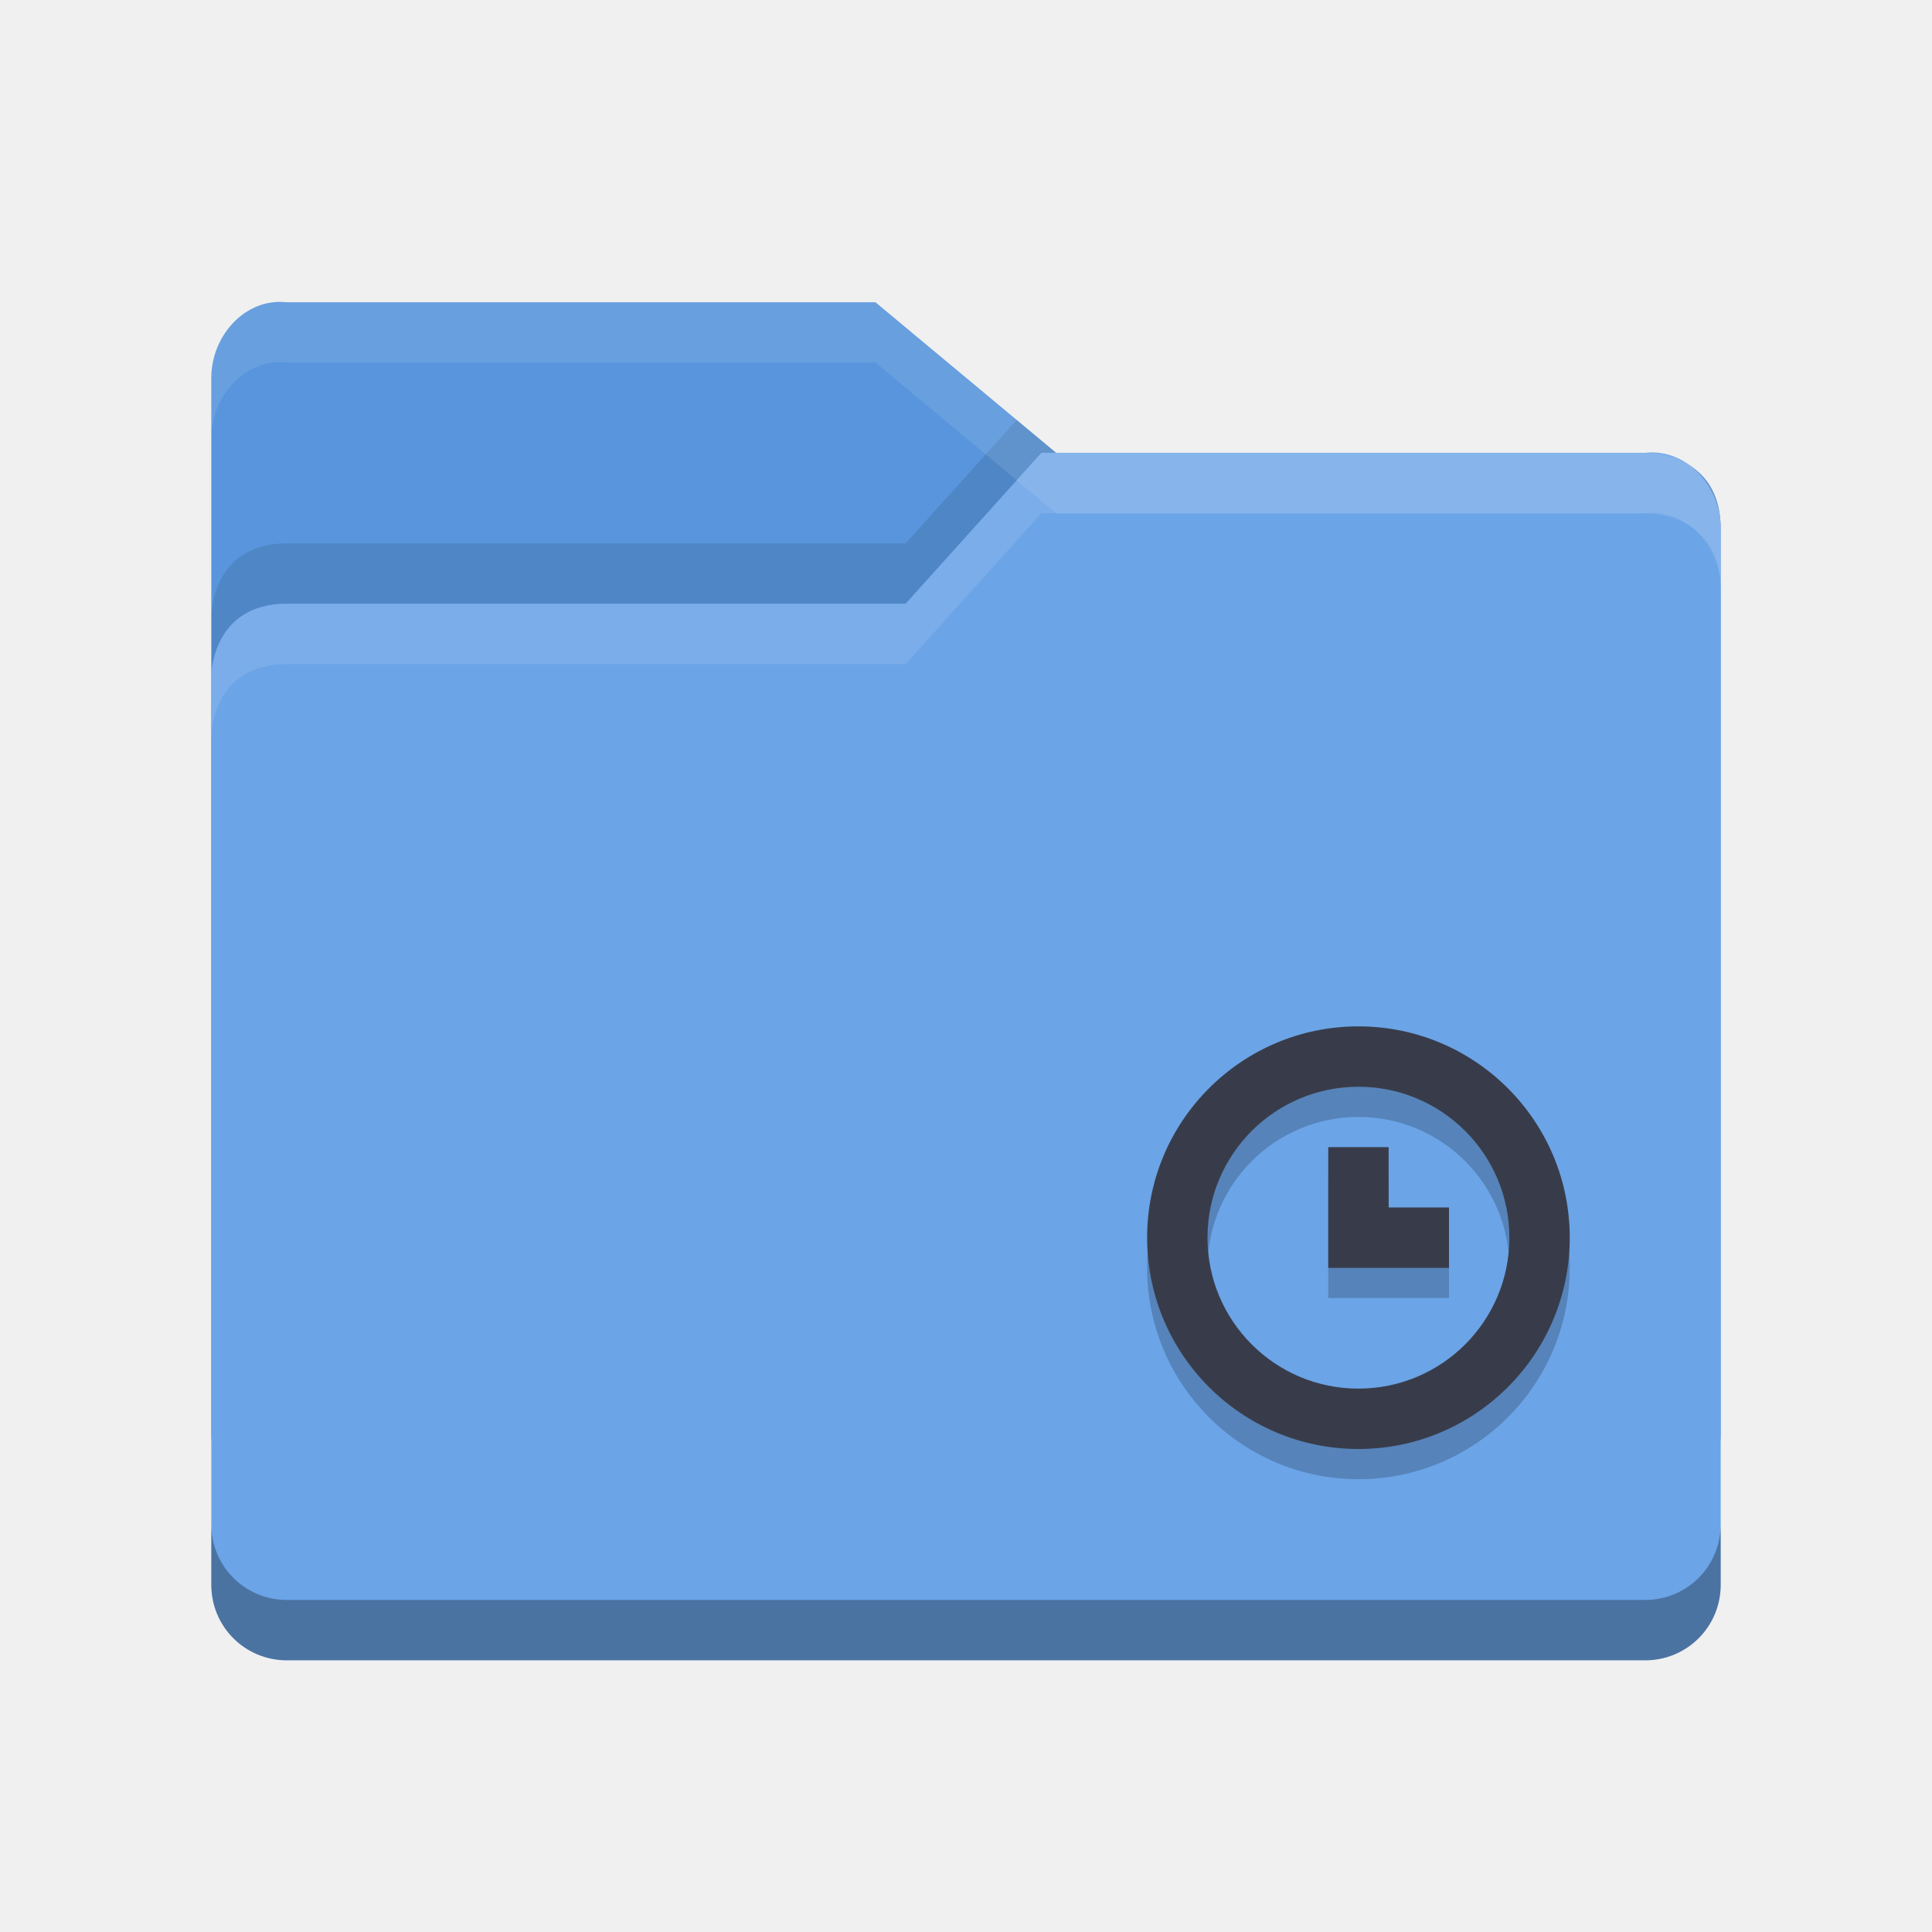
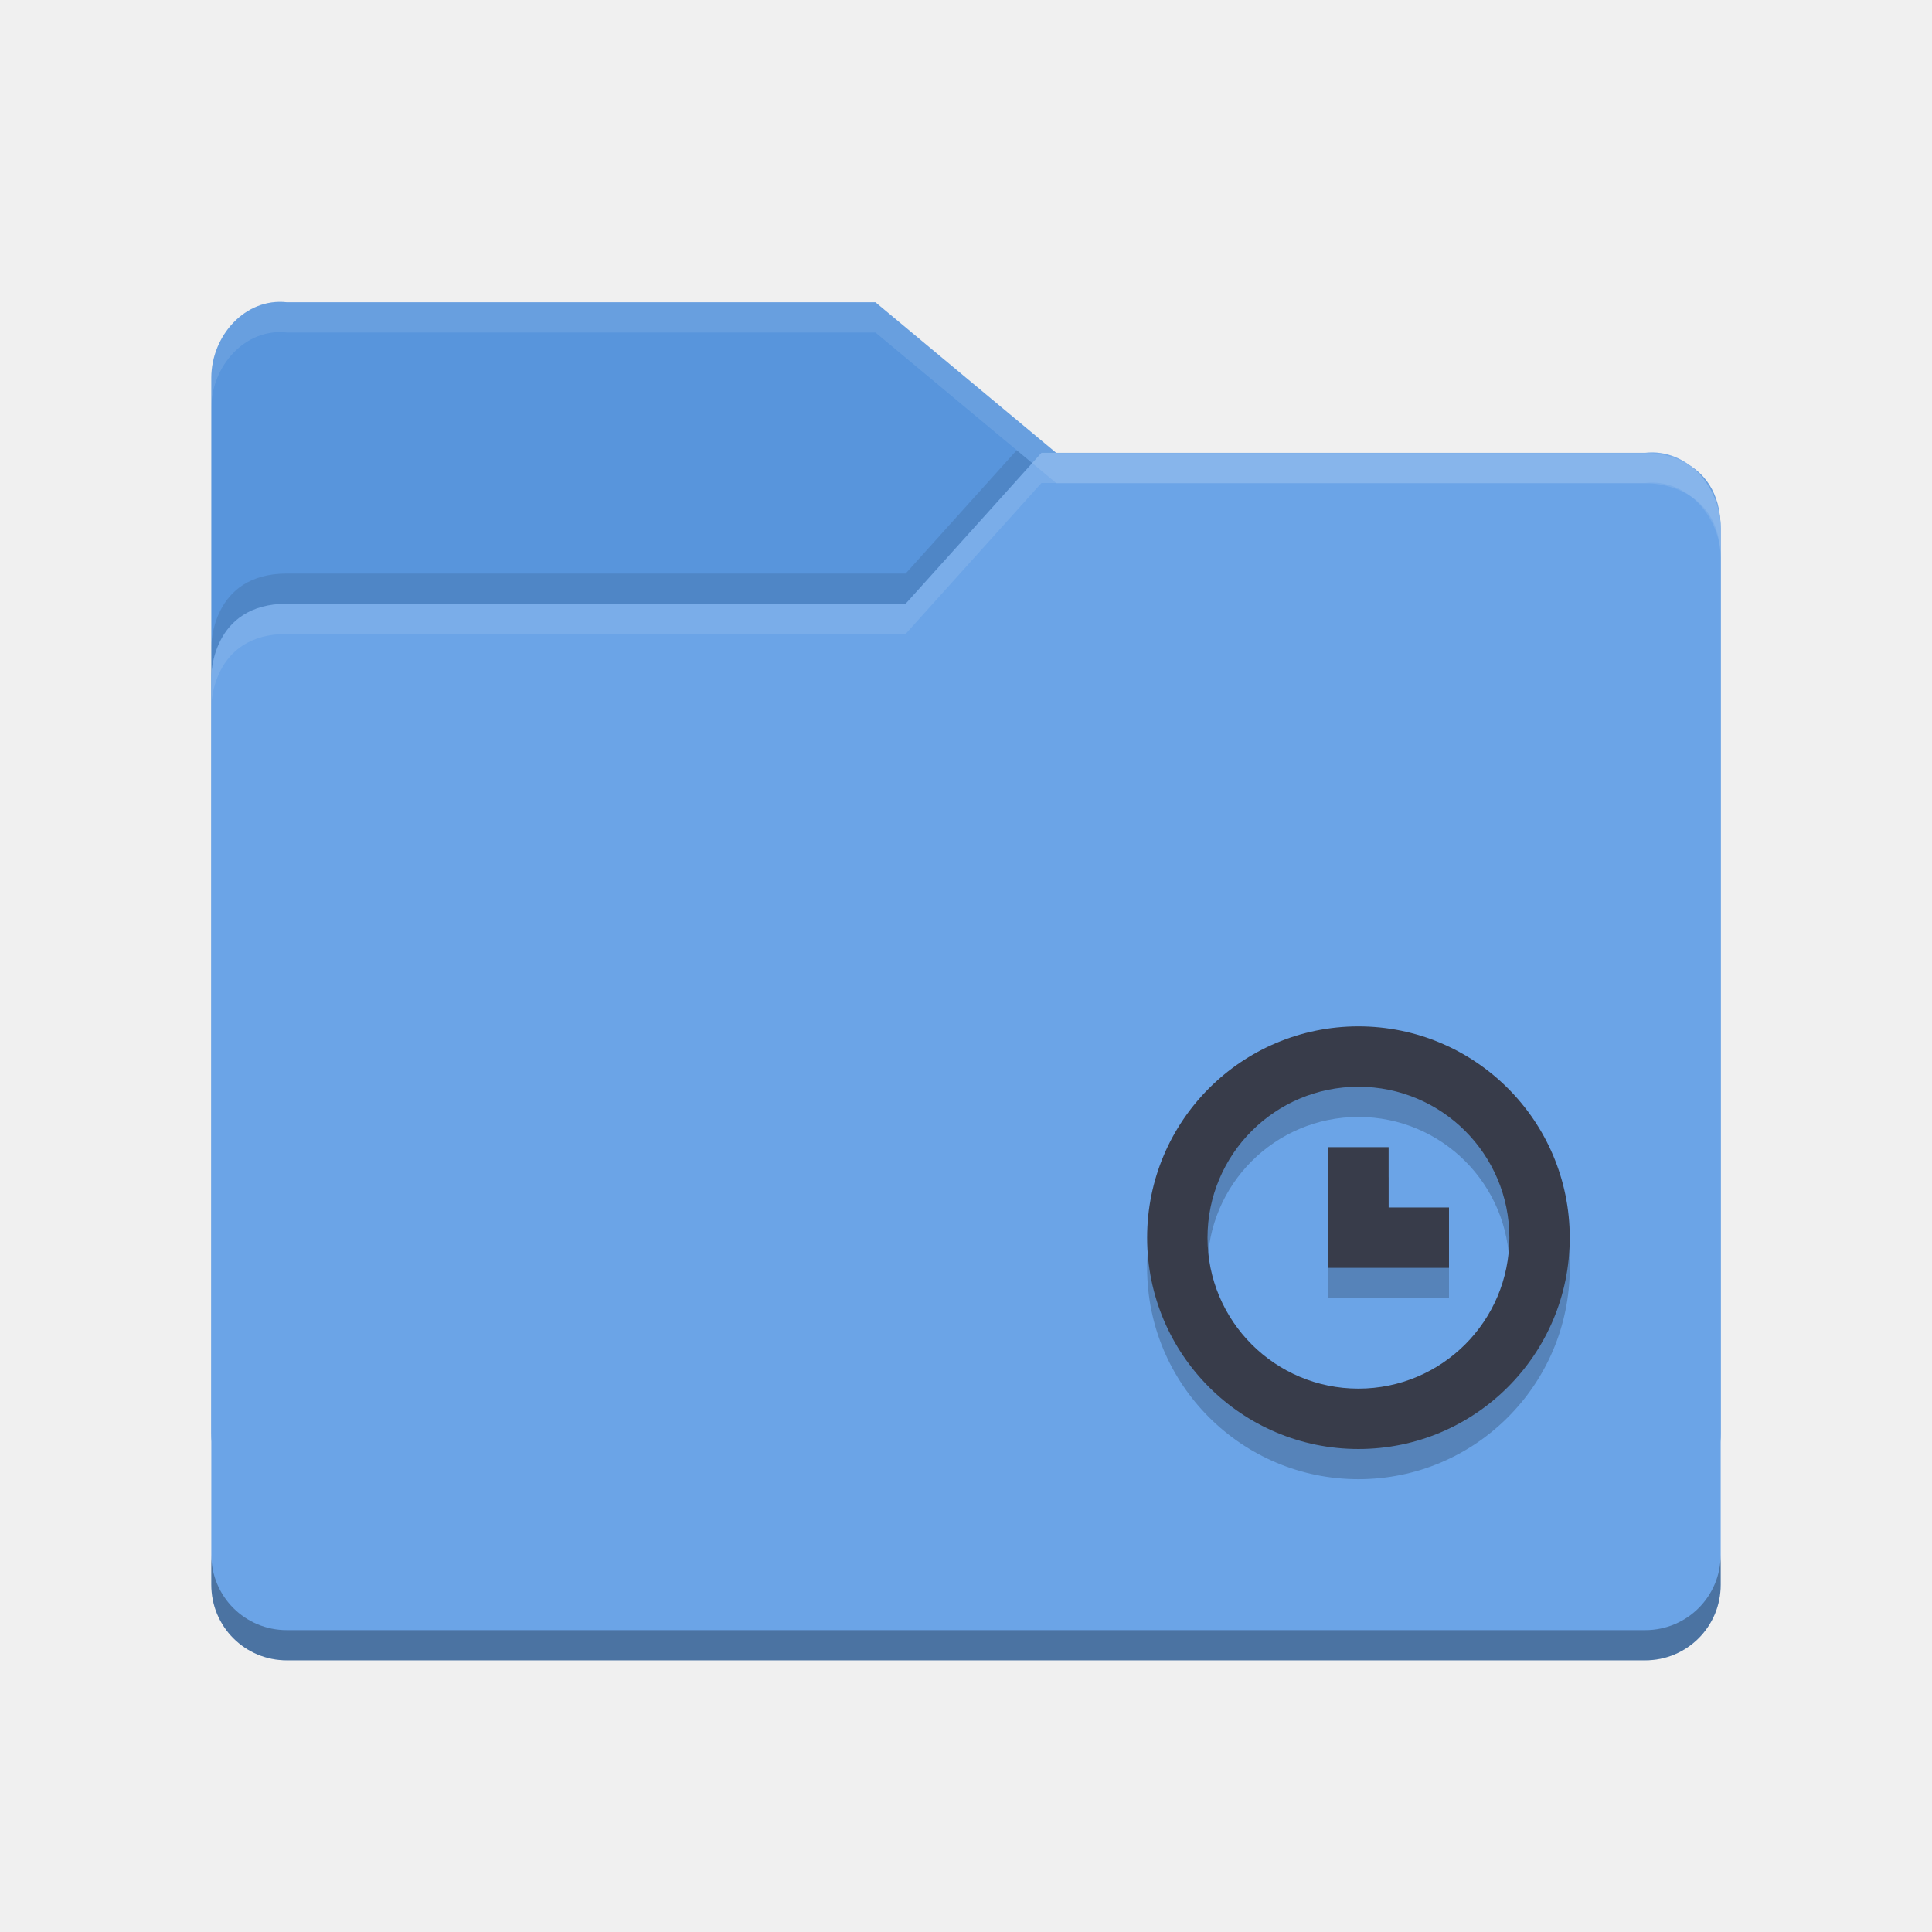
<svg xmlns="http://www.w3.org/2000/svg" width="64" height="64" viewBox="0 0 64 64" id="svg2" version="1.1">
  <defs id="defs4" />
  <g id="layer1" transform="translate(0,-988.3622)">
-     <path id="path5171-0" d="m 7,1035.863 0,-34.988 c 0,-1.385 1.123,-2.653 2.5,-2.5 l 19.5,0 6,4.999 19.628,0 c 0,0 2.372,0 2.372,2.499 l 0,29.99 c 0,1.385 -1.115,2.499 -2.5,2.499 l -44.999,0 c -1.385,0 -2.5,-1.115 -2.5,-2.499 z" style="fill:#5895dc" />
-     <path id="path5041-8" d="m 33.68,1002.274 -3.68,4.088 -20.5,0 c -2.5,0 -2.5,2.396 -2.5,2.396 l 0,2 c 0,0 0,-2.396 2.5,-2.396 l 20.5,0 4.5,-5 0.486,0 -1.307,-1.088 z m 22.355,1.565 c 0.578,0.467 0.957,1.211 0.963,2.004 -0.009,-1.07 -0.459,-1.661 -0.963,-2.004 z" style="opacity:0.1" />
-     <path id="path5173-1" d="m 57,1040.862 0,-35 c 0,-1.385 -1.123,-2.653 -2.5,-2.5 l -20,0 -4.5,5 -20.5,0 c -2.5,0 -2.5,2.396 -2.5,2.396 l 0,30.104 c 0,1.385 1.115,2.5 2.5,2.5 l 45,0 c 1.385,0 2.5,-1.115 2.5,-2.5 z" style="fill:#6ba4e7" />
-     <path id="path5029-9" d="m 34.5,1003.362 -4.5,5 -20.5,0 c -2.5,0 -2.5,2.396 -2.5,2.396 l 0,2 c 0,0 0,-2.396 2.5,-2.396 l 20.5,0 4.5,-5 20,0 c 1.377,-0.153 2.5,1.115 2.5,2.5 l 0,-2 c 0,-1.385 -1.123,-2.653 -2.5,-2.5 l -20,0 z" style="opacity:0.1;fill:#ffffff" />
-     <path id="path5034-3" d="m 7,1038.862 0,2 c 0,1.385 1.115,2.5 2.5,2.5 l 45,0 c 1.385,0 2.5,-1.115 2.5,-2.5 l 0,-2 c 0,1.385 -1.115,2.5 -2.5,2.5 l -45,0 c -1.385,0 -2.5,-1.115 -2.5,-2.5 z" style="opacity:0.3" />
-     <path id="path5024-1" d="m 9.5,998.376 c -1.377,-0.153 -2.5,1.115 -2.5,2.5 l 0,1.998 c 0,-1.385 1.123,-2.653 2.5,-2.5 l 19.5,0 6,5 19.629,0 c 0,0 2.371,8e-4 2.371,2.5 l 0,-2 c 0,-2.499 -2.371,-2.5 -2.371,-2.5 l -19.629,0 -6,-4.998 -19.5,0 z" style="opacity:0.1;fill:#ffffff" />
-     <path style="opacity:0.2;fill:#000000;fill-opacity:1;stroke:none;stroke-width:3;stroke-linecap:round;stroke-linejoin:round;stroke-miterlimit:4;stroke-dasharray:none;stroke-dashoffset:0;stroke-opacity:1" d="m 45,1023.362 a 7,7 0 0 0 -7,7 7,7 0 0 0 7,7 7,7 0 0 0 7,-7 7,7 0 0 0 -7,-7 z m 0,2 a 5,5 0 0 1 5,5 5,5 0 0 1 -5,5 5,5 0 0 1 -5,-5 5,5 0 0 1 5,-5 z m -1,2 0,2 0,2 2,0 2,0 0,-2 -2,0 0,-2 -2,0 z" id="path4361" />
-     <path id="path4351" d="m 45,1022.362 a 7,7 0 0 0 -7,7 7,7 0 0 0 7,7 7,7 0 0 0 7,-7 7,7 0 0 0 -7,-7 z m 0,2 a 5,5 0 0 1 5,5 5,5 0 0 1 -5,5 5,5 0 0 1 -5,-5 5,5 0 0 1 5,-5 z m -1,2 0,2 0,2 2,0 2,0 0,-2 -2,0 0,-2 -2,0 z" style="opacity:1;fill:#383c4a;fill-opacity:1;stroke:none;stroke-width:3;stroke-linecap:round;stroke-linejoin:round;stroke-miterlimit:4;stroke-dasharray:none;stroke-dashoffset:0;stroke-opacity:1" />
+     <path id="path5171" d="m 7,1035.863 0,-34.988 c 0,-1.385 1.123,-2.653 2.5,-2.5 l 19.5,0 6,4.999 19.628,0 c 0,0 2.372,0 2.372,2.499 l 0,29.99 c 0,1.385 -1.115,2.499 -2.5,2.499 l -44.999,0 c -1.385,0 -2.5,-1.115 -2.5,-2.499 z" style="fill:#5895dc" />
+     <path id="path5041" d="m 33.68,1003.274 -3.68,4.088 -20.5,0 c -2.5,0 -2.5,2.396 -2.5,2.396 l 0,2 c 0,0 0,-2.396 2.5,-2.396 l 20.5,0 4.5,-5 0.486,0 -1.307,-1.088 z m 22.355,1.565 c 0.578,0.467 0.957,1.211 0.963,2.004 -0.009,-1.07 -0.459,-1.661 -0.963,-2.004 z" style="opacity:0.1" />
+     <path id="path5173" d="m 57,1040.862 0,-35 c 0,-1.385 -1.123,-2.653 -2.5,-2.5 l -20,0 -4.5,5 -20.5,0 c -2.5,0 -2.5,2.396 -2.5,2.396 l 0,30.104 c 0,1.385 1.115,2.5 2.5,2.5 l 45,0 c 1.385,0 2.5,-1.115 2.5,-2.5 z" style="fill:#6ba4e7" />
+     <path style="opacity:0.1;fill:#ffffff" d="M 34.5 15 L 30 20 L 9.5 20 C 7 20 7 22.396 7 22.396 L 7 23.396 C 7 23.396 7 21 9.5 21 L 30 21 L 34.5 16 L 54.5 16 C 55.877 15.847 57 17.115 57 18.5 L 57 17.5 C 57 16.115 55.877 14.847 54.5 15 L 34.5 15 z " transform="translate(0,988.3622)" id="path5029" />
+     <path style="opacity:0.3" d="M 7 51.5 L 7 52.5 C 7 53.885 8.115 55 9.5 55 L 54.5 55 C 55.885 55 57 53.885 57 52.5 L 57 51.5 C 57 52.885 55.885 54 54.5 54 L 9.5 54 C 8.115 54 7 52.885 7 51.5 z " transform="translate(0,988.3622)" id="path5034" />
+     <path style="opacity:0.1;fill:#ffffff" d="M 9.5 10.014 C 8.123 9.86 7 11.129 7 12.514 L 7 13.514 C 7 12.129 8.123 10.86 9.5 11.014 L 29 11.014 L 35 16.012 L 54.629 16.012 C 54.629 16.012 57 16.013 57 18.512 L 57 17.512 C 57 15.013 54.629 15.012 54.629 15.012 L 35 15.012 L 29 10.014 L 9.5 10.014 z " transform="translate(0,988.3622)" id="path5024" />
+     <g transform="translate(0,-4e-5)" id="g4150">
+       <path id="path4361" d="m 45,1023.362 a 7,7 0 0 0 -7,7 7,7 0 0 0 7,7 7,7 0 0 0 7,-7 7,7 0 0 0 -7,-7 z m 0,2 a 5,5 0 0 1 5,5 5,5 0 0 1 -5,5 5,5 0 0 1 -5,-5 5,5 0 0 1 5,-5 z m -1,2 0,2 0,2 2,0 2,0 0,-2 -2,0 0,-2 -2,0 z" style="opacity:0.2;fill:#000000;fill-opacity:1;stroke:none;stroke-width:3;stroke-linecap:round;stroke-linejoin:round;stroke-miterlimit:4;stroke-dasharray:none;stroke-dashoffset:0;stroke-opacity:1" />
+       <path style="opacity:1;fill:#383c4a;fill-opacity:1;stroke:none;stroke-width:3;stroke-linecap:round;stroke-linejoin:round;stroke-miterlimit:4;stroke-dasharray:none;stroke-dashoffset:0;stroke-opacity:1" d="m 45,1022.362 a 7,7 0 0 0 -7,7 7,7 0 0 0 7,7 7,7 0 0 0 7,-7 7,7 0 0 0 -7,-7 z m 0,2 a 5,5 0 0 1 5,5 5,5 0 0 1 -5,5 5,5 0 0 1 -5,-5 5,5 0 0 1 5,-5 z m -1,2 0,2 0,2 2,0 2,0 0,-2 -2,0 0,-2 -2,0 z" id="path4351" />
+     </g>
  </g>
</svg>
